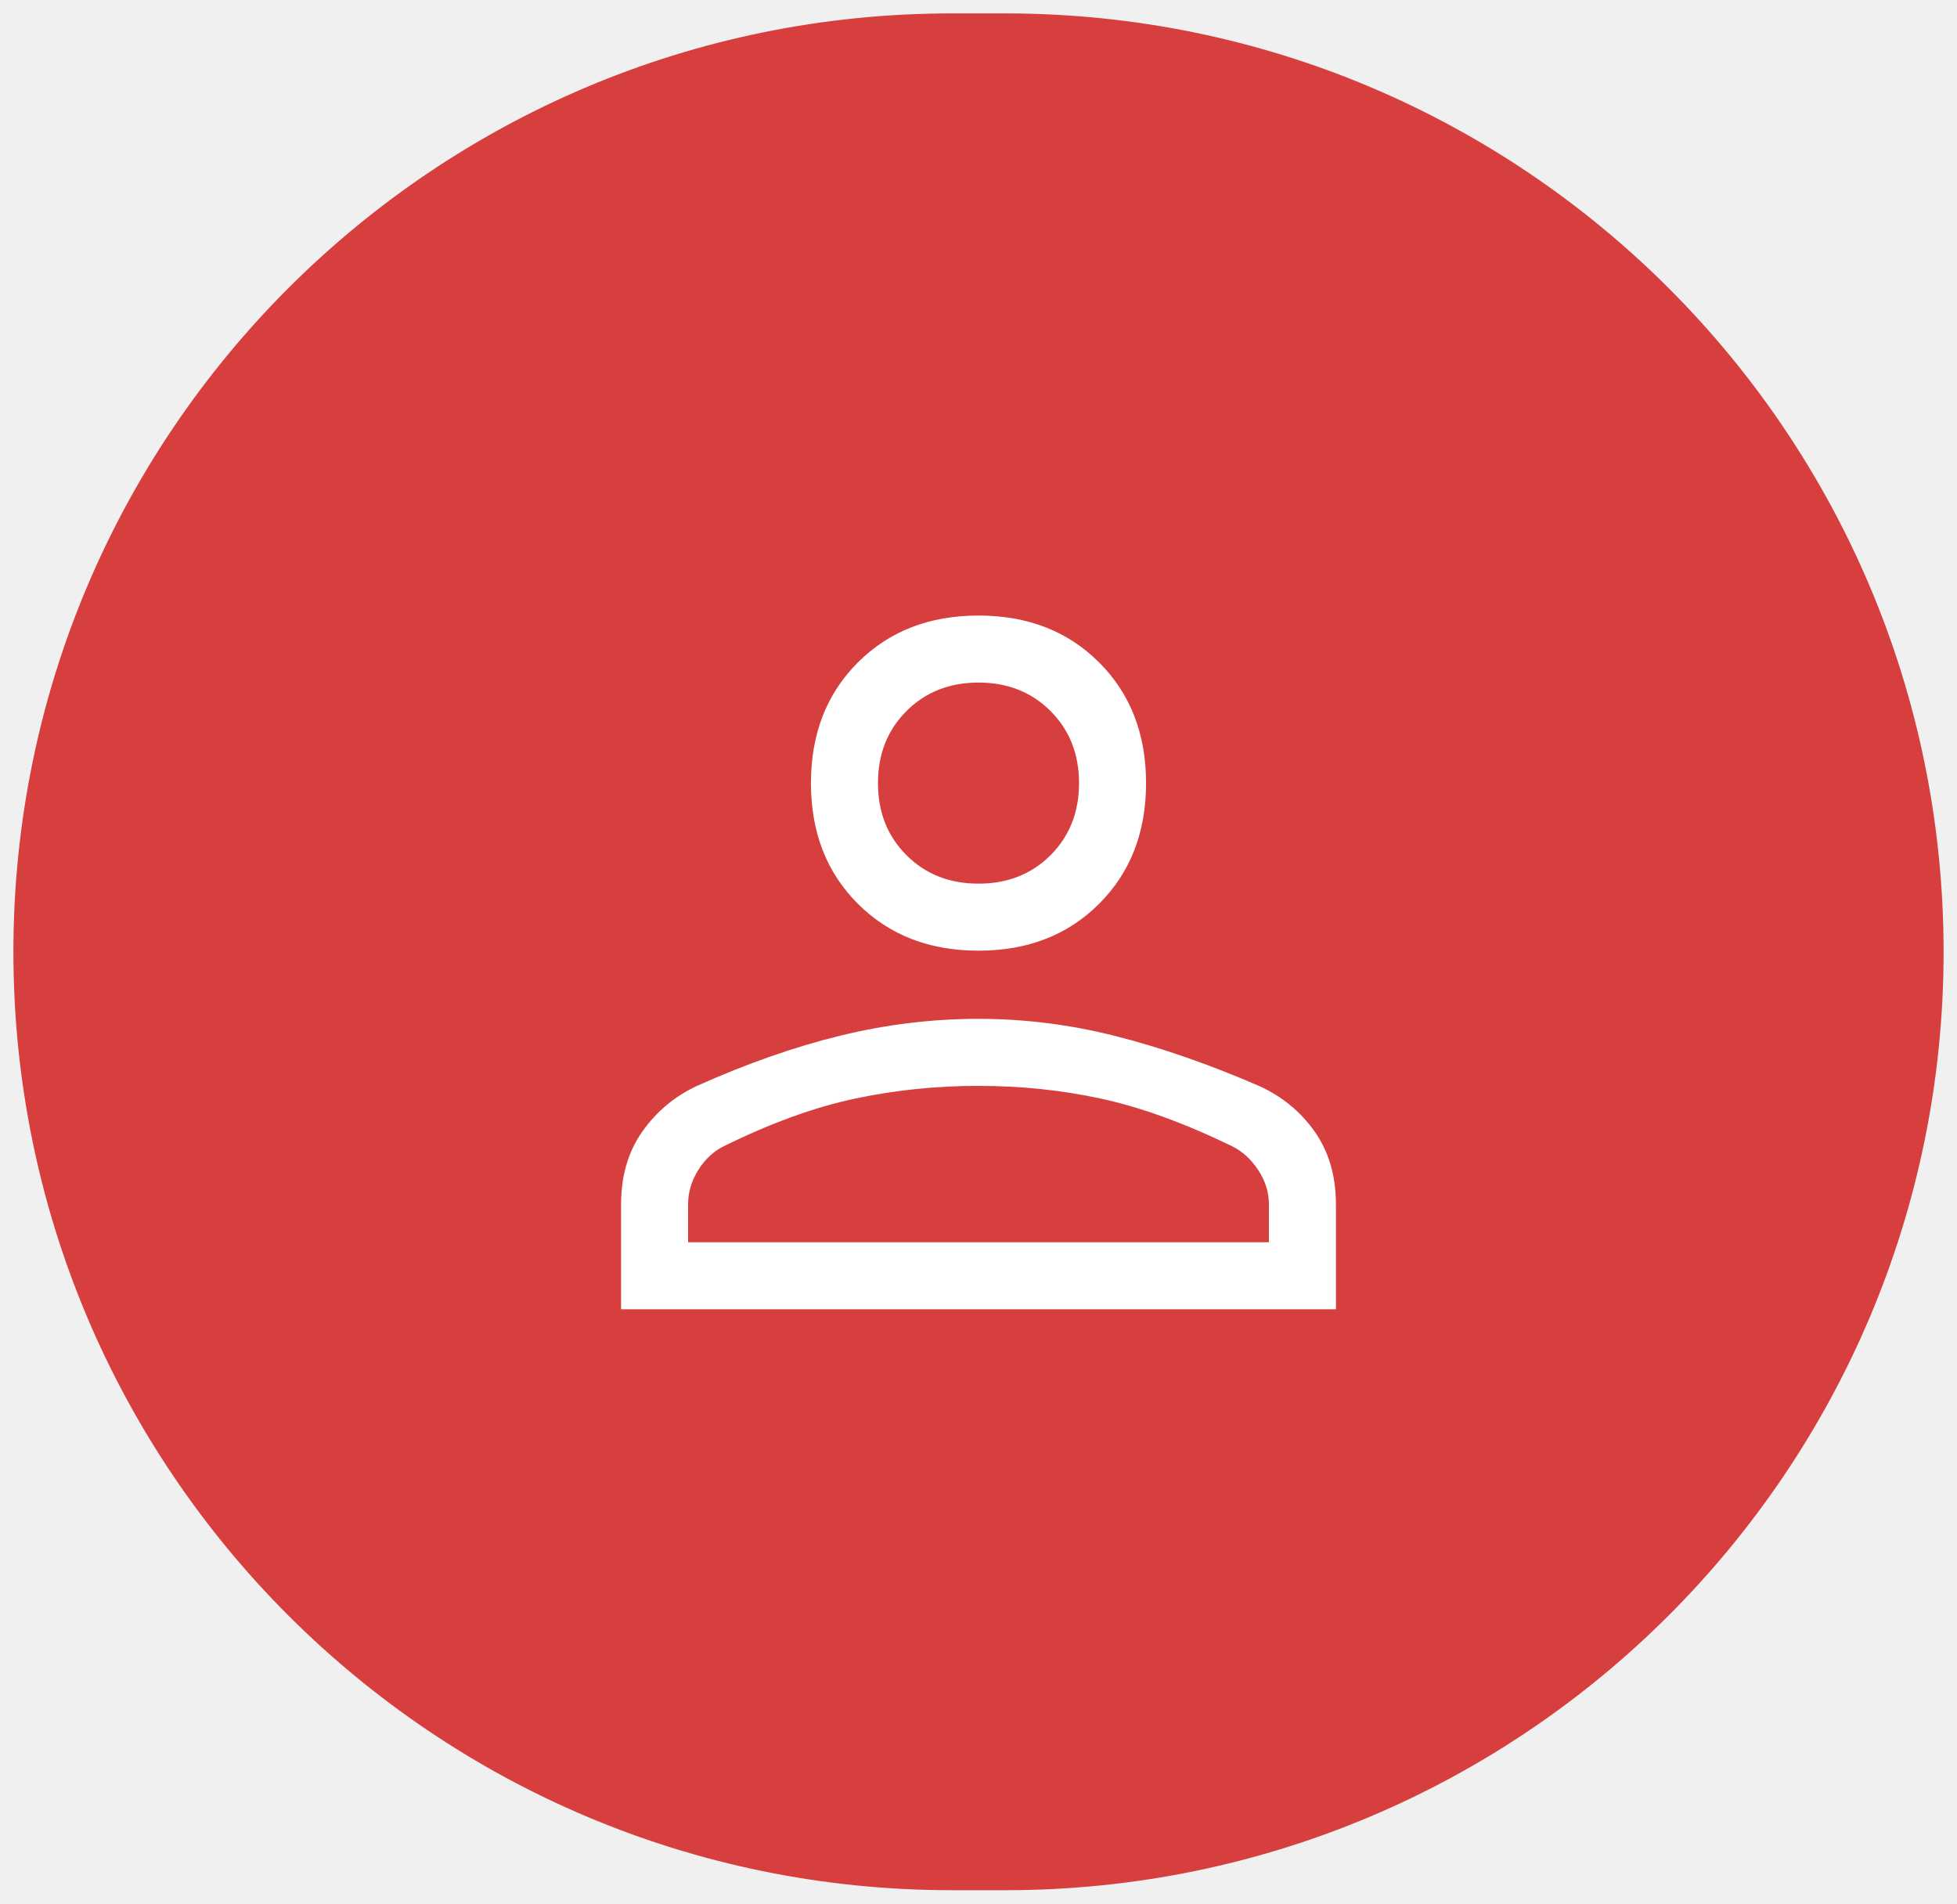
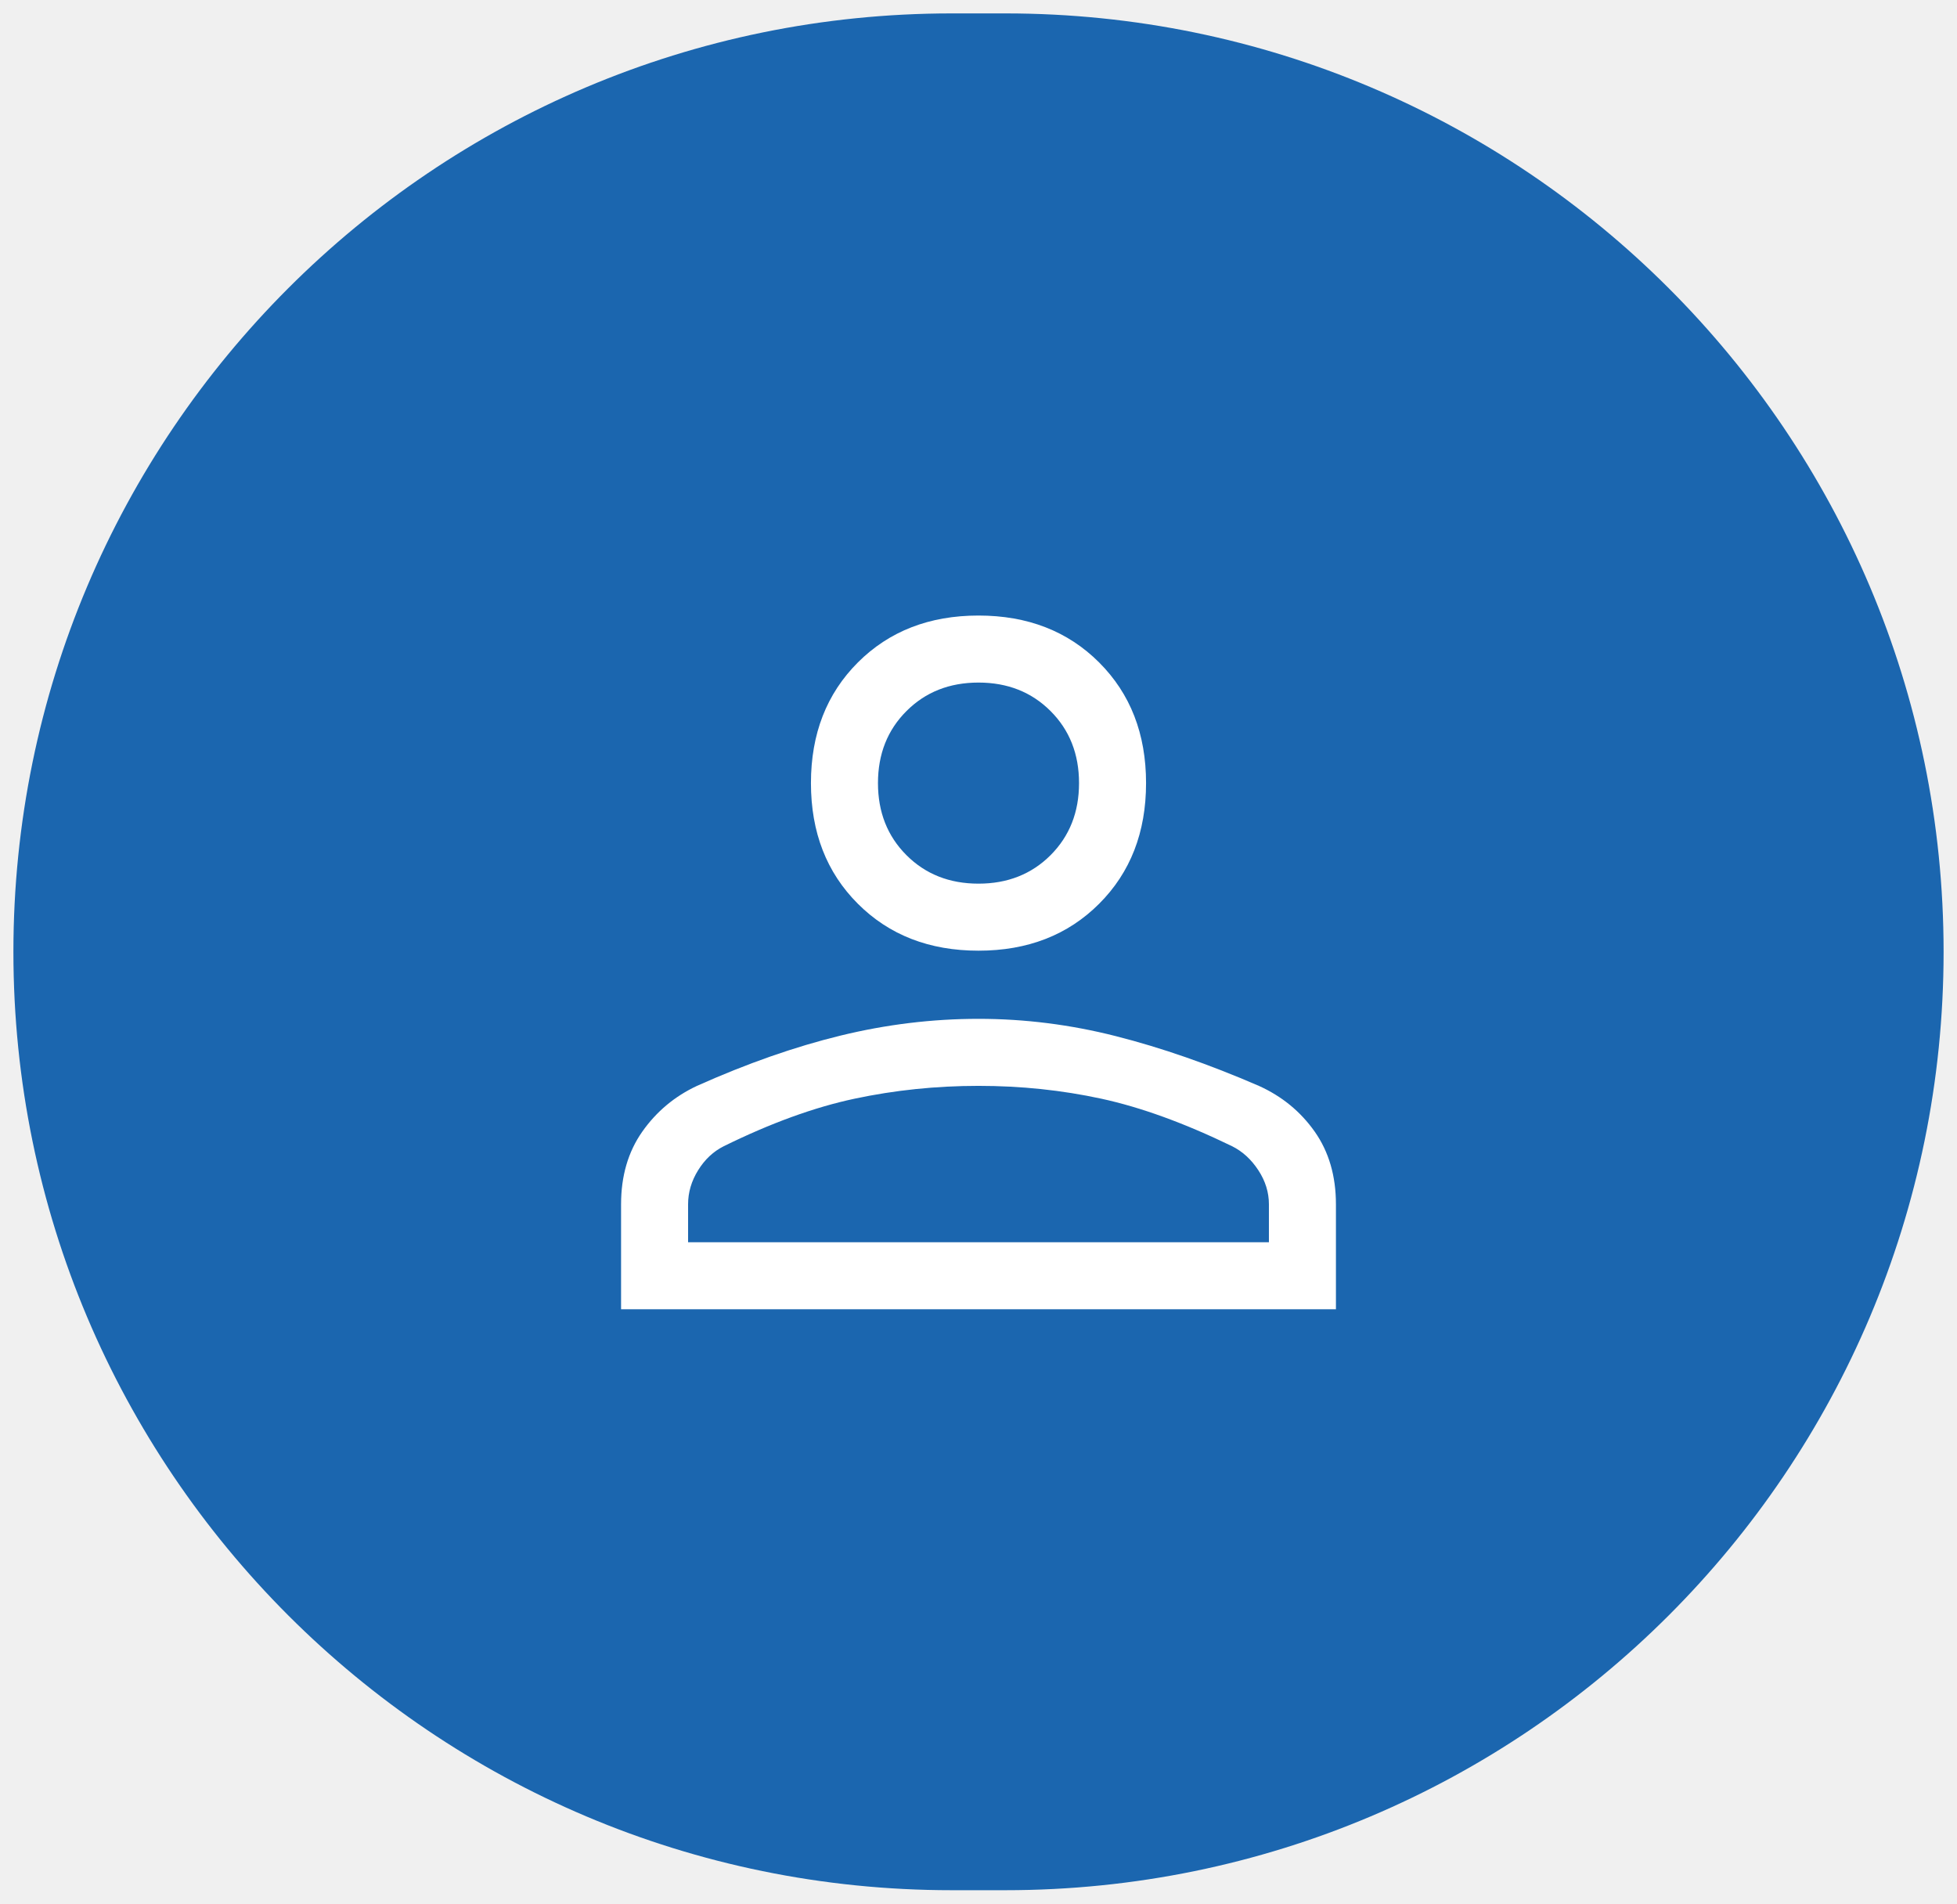
<svg xmlns="http://www.w3.org/2000/svg" width="73" height="71" viewBox="0 0 73 71" fill="none">
-   <rect x="0.5" y="0.5" width="72" height="70" rx="35" fill="#D73F3F" />
+   <rect x="0.5" y="0.5" width="72" height="70" rx="35" fill="#1B66AF" />
  <path d="M36.5 35.458C34.667 35.458 33.167 34.875 32 33.708C30.833 32.542 30.25 31.042 30.25 29.208C30.25 27.375 30.833 25.875 32 24.708C33.167 23.542 34.667 22.958 36.5 22.958C38.333 22.958 39.833 23.542 41 24.708C42.167 25.875 42.75 27.375 42.75 29.208C42.75 31.042 42.167 32.542 41 33.708C39.833 34.875 38.333 35.458 36.5 35.458ZM23.167 48.833V44.917C23.167 43.861 23.431 42.958 23.958 42.208C24.486 41.458 25.167 40.889 26 40.5C27.861 39.667 29.646 39.042 31.354 38.625C33.063 38.208 34.778 38 36.5 38C38.222 38 39.931 38.215 41.625 38.646C43.319 39.076 45.097 39.694 46.958 40.5C47.819 40.889 48.514 41.458 49.042 42.208C49.569 42.958 49.833 43.861 49.833 44.917V48.833H23.167ZM25.667 46.333H47.333V44.917C47.333 44.472 47.202 44.048 46.938 43.646C46.674 43.243 46.347 42.944 45.958 42.75C44.181 41.889 42.556 41.298 41.083 40.979C39.611 40.66 38.083 40.5 36.5 40.5C34.917 40.5 33.375 40.66 31.875 40.979C30.375 41.298 28.75 41.889 27 42.75C26.611 42.944 26.292 43.243 26.042 43.646C25.792 44.048 25.667 44.472 25.667 44.917V46.333ZM36.5 32.958C37.583 32.958 38.479 32.604 39.188 31.896C39.896 31.187 40.25 30.292 40.25 29.208C40.25 28.125 39.896 27.229 39.188 26.521C38.479 25.812 37.583 25.458 36.5 25.458C35.417 25.458 34.521 25.812 33.813 26.521C33.104 27.229 32.75 28.125 32.75 29.208C32.75 30.292 33.104 31.187 33.813 31.896C34.521 32.604 35.417 32.958 36.5 32.958Z" fill="white" />
</svg>
